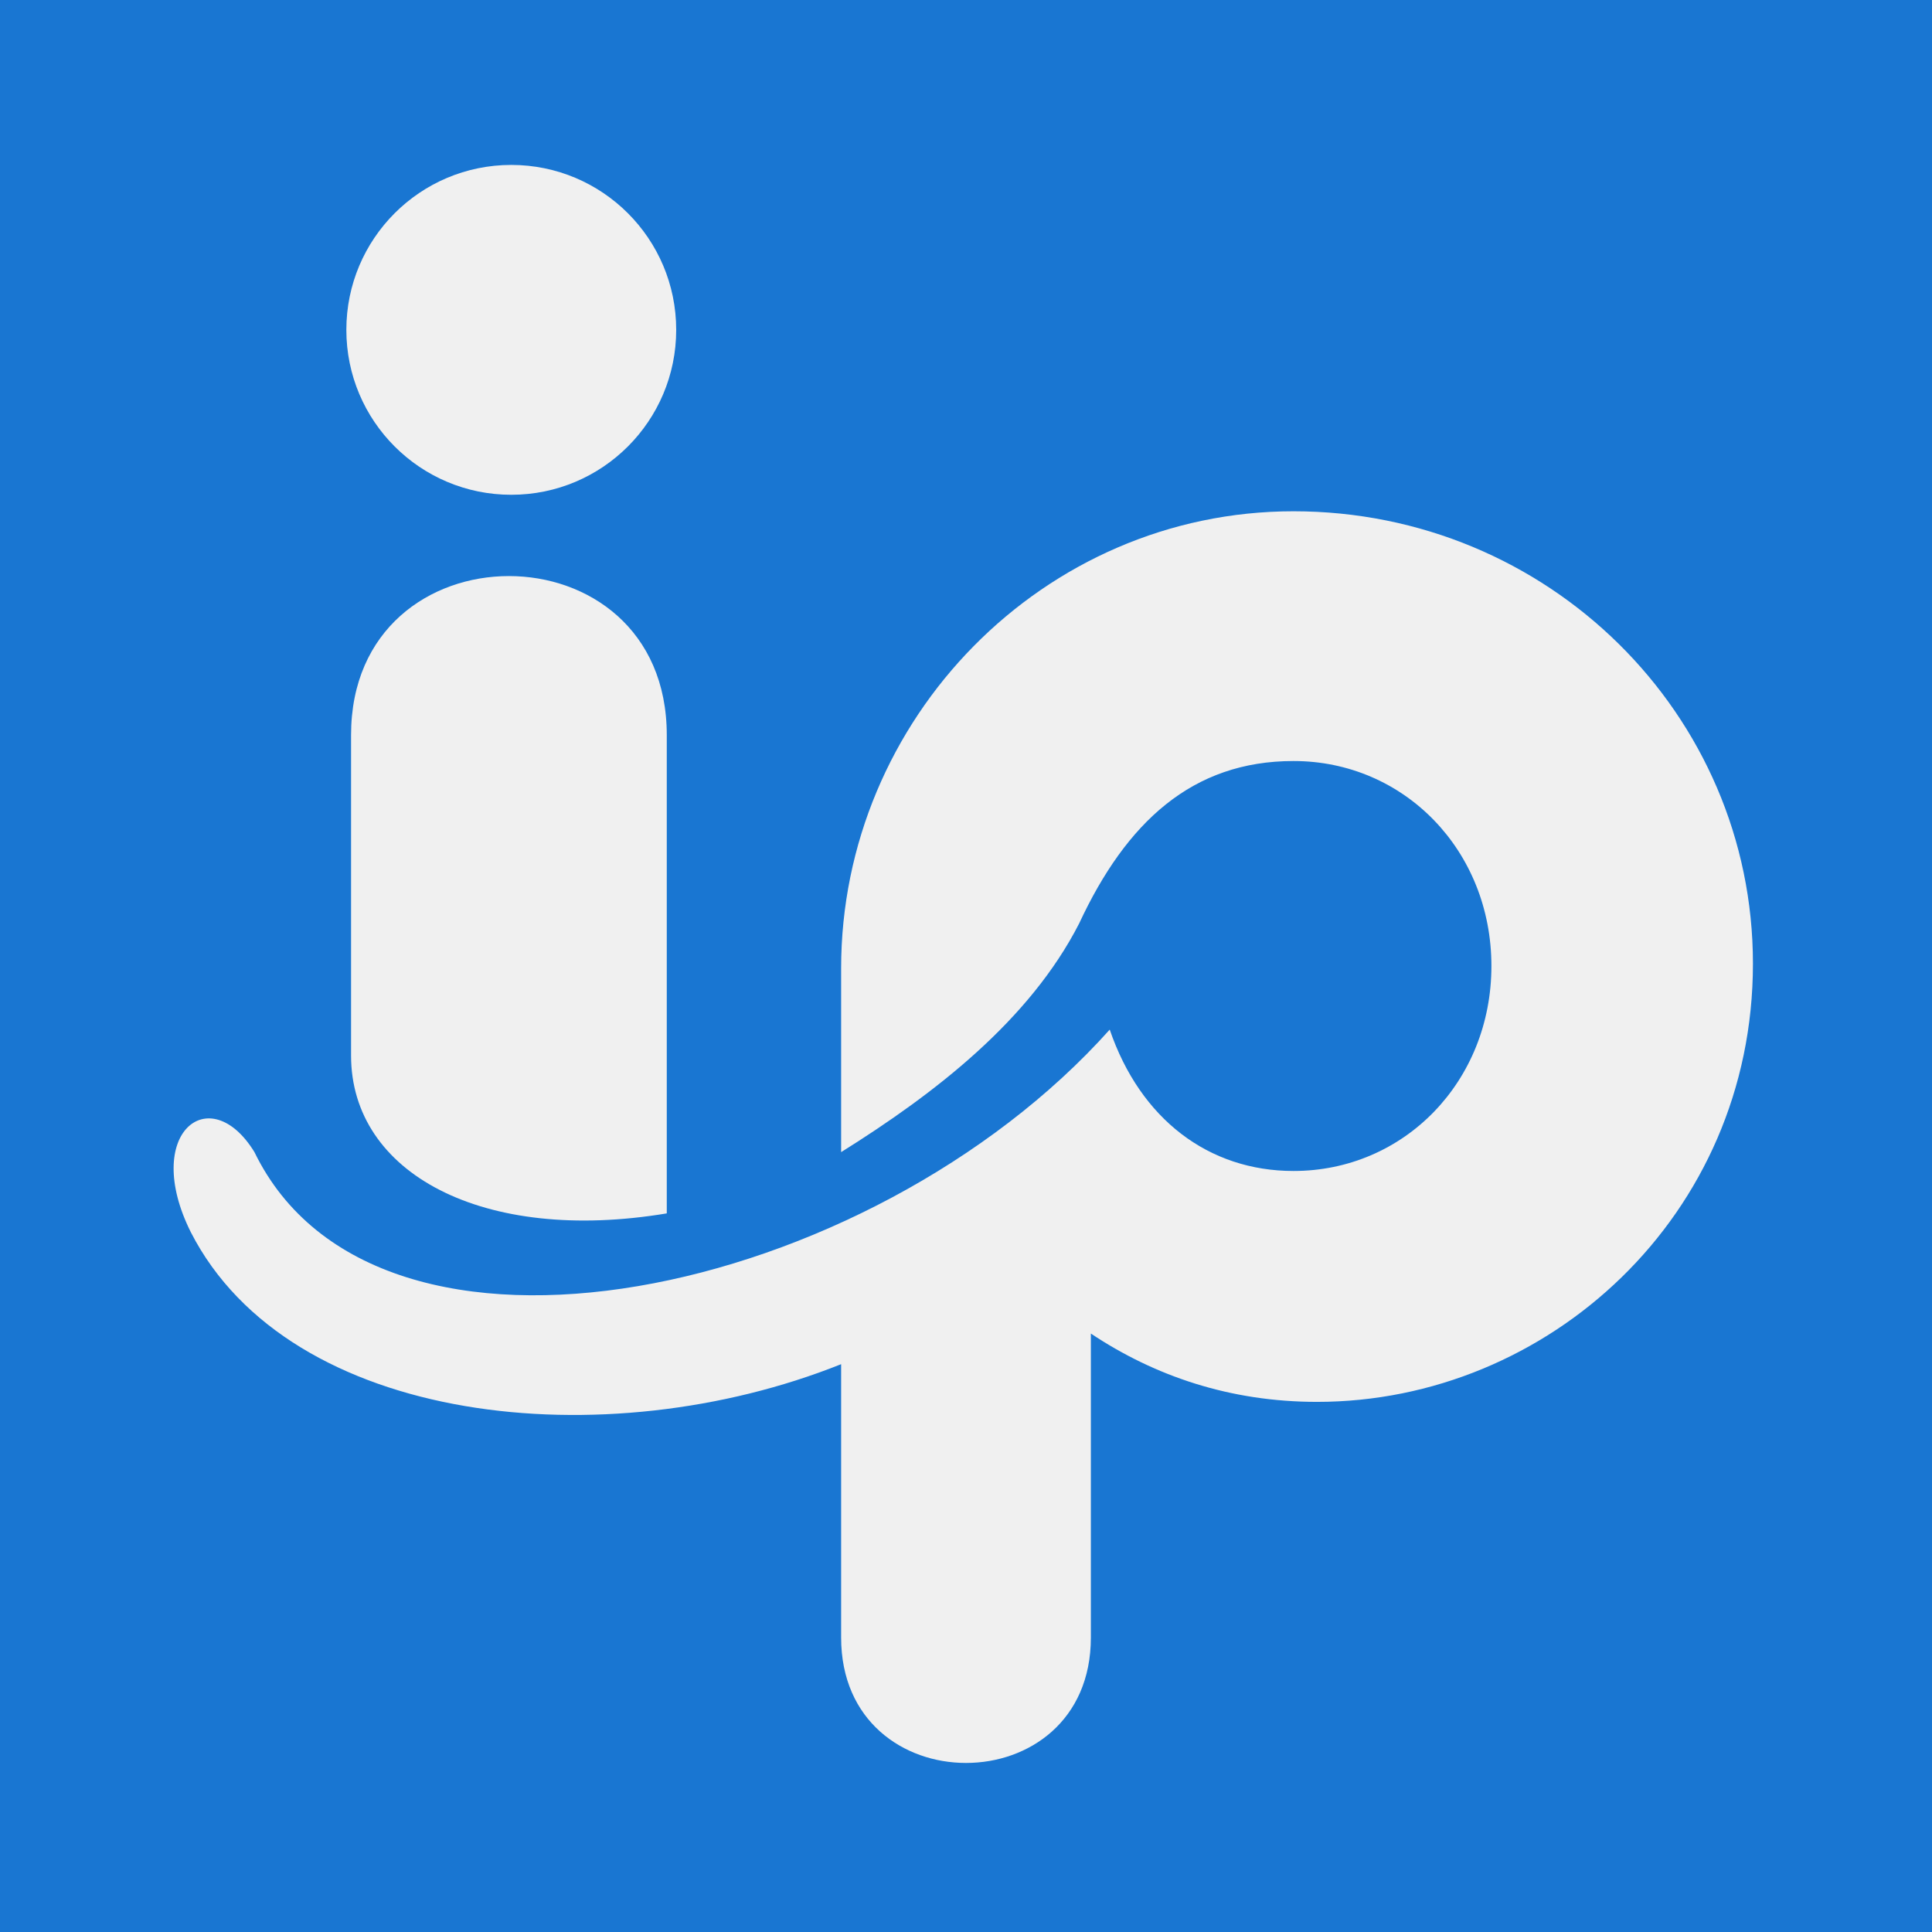
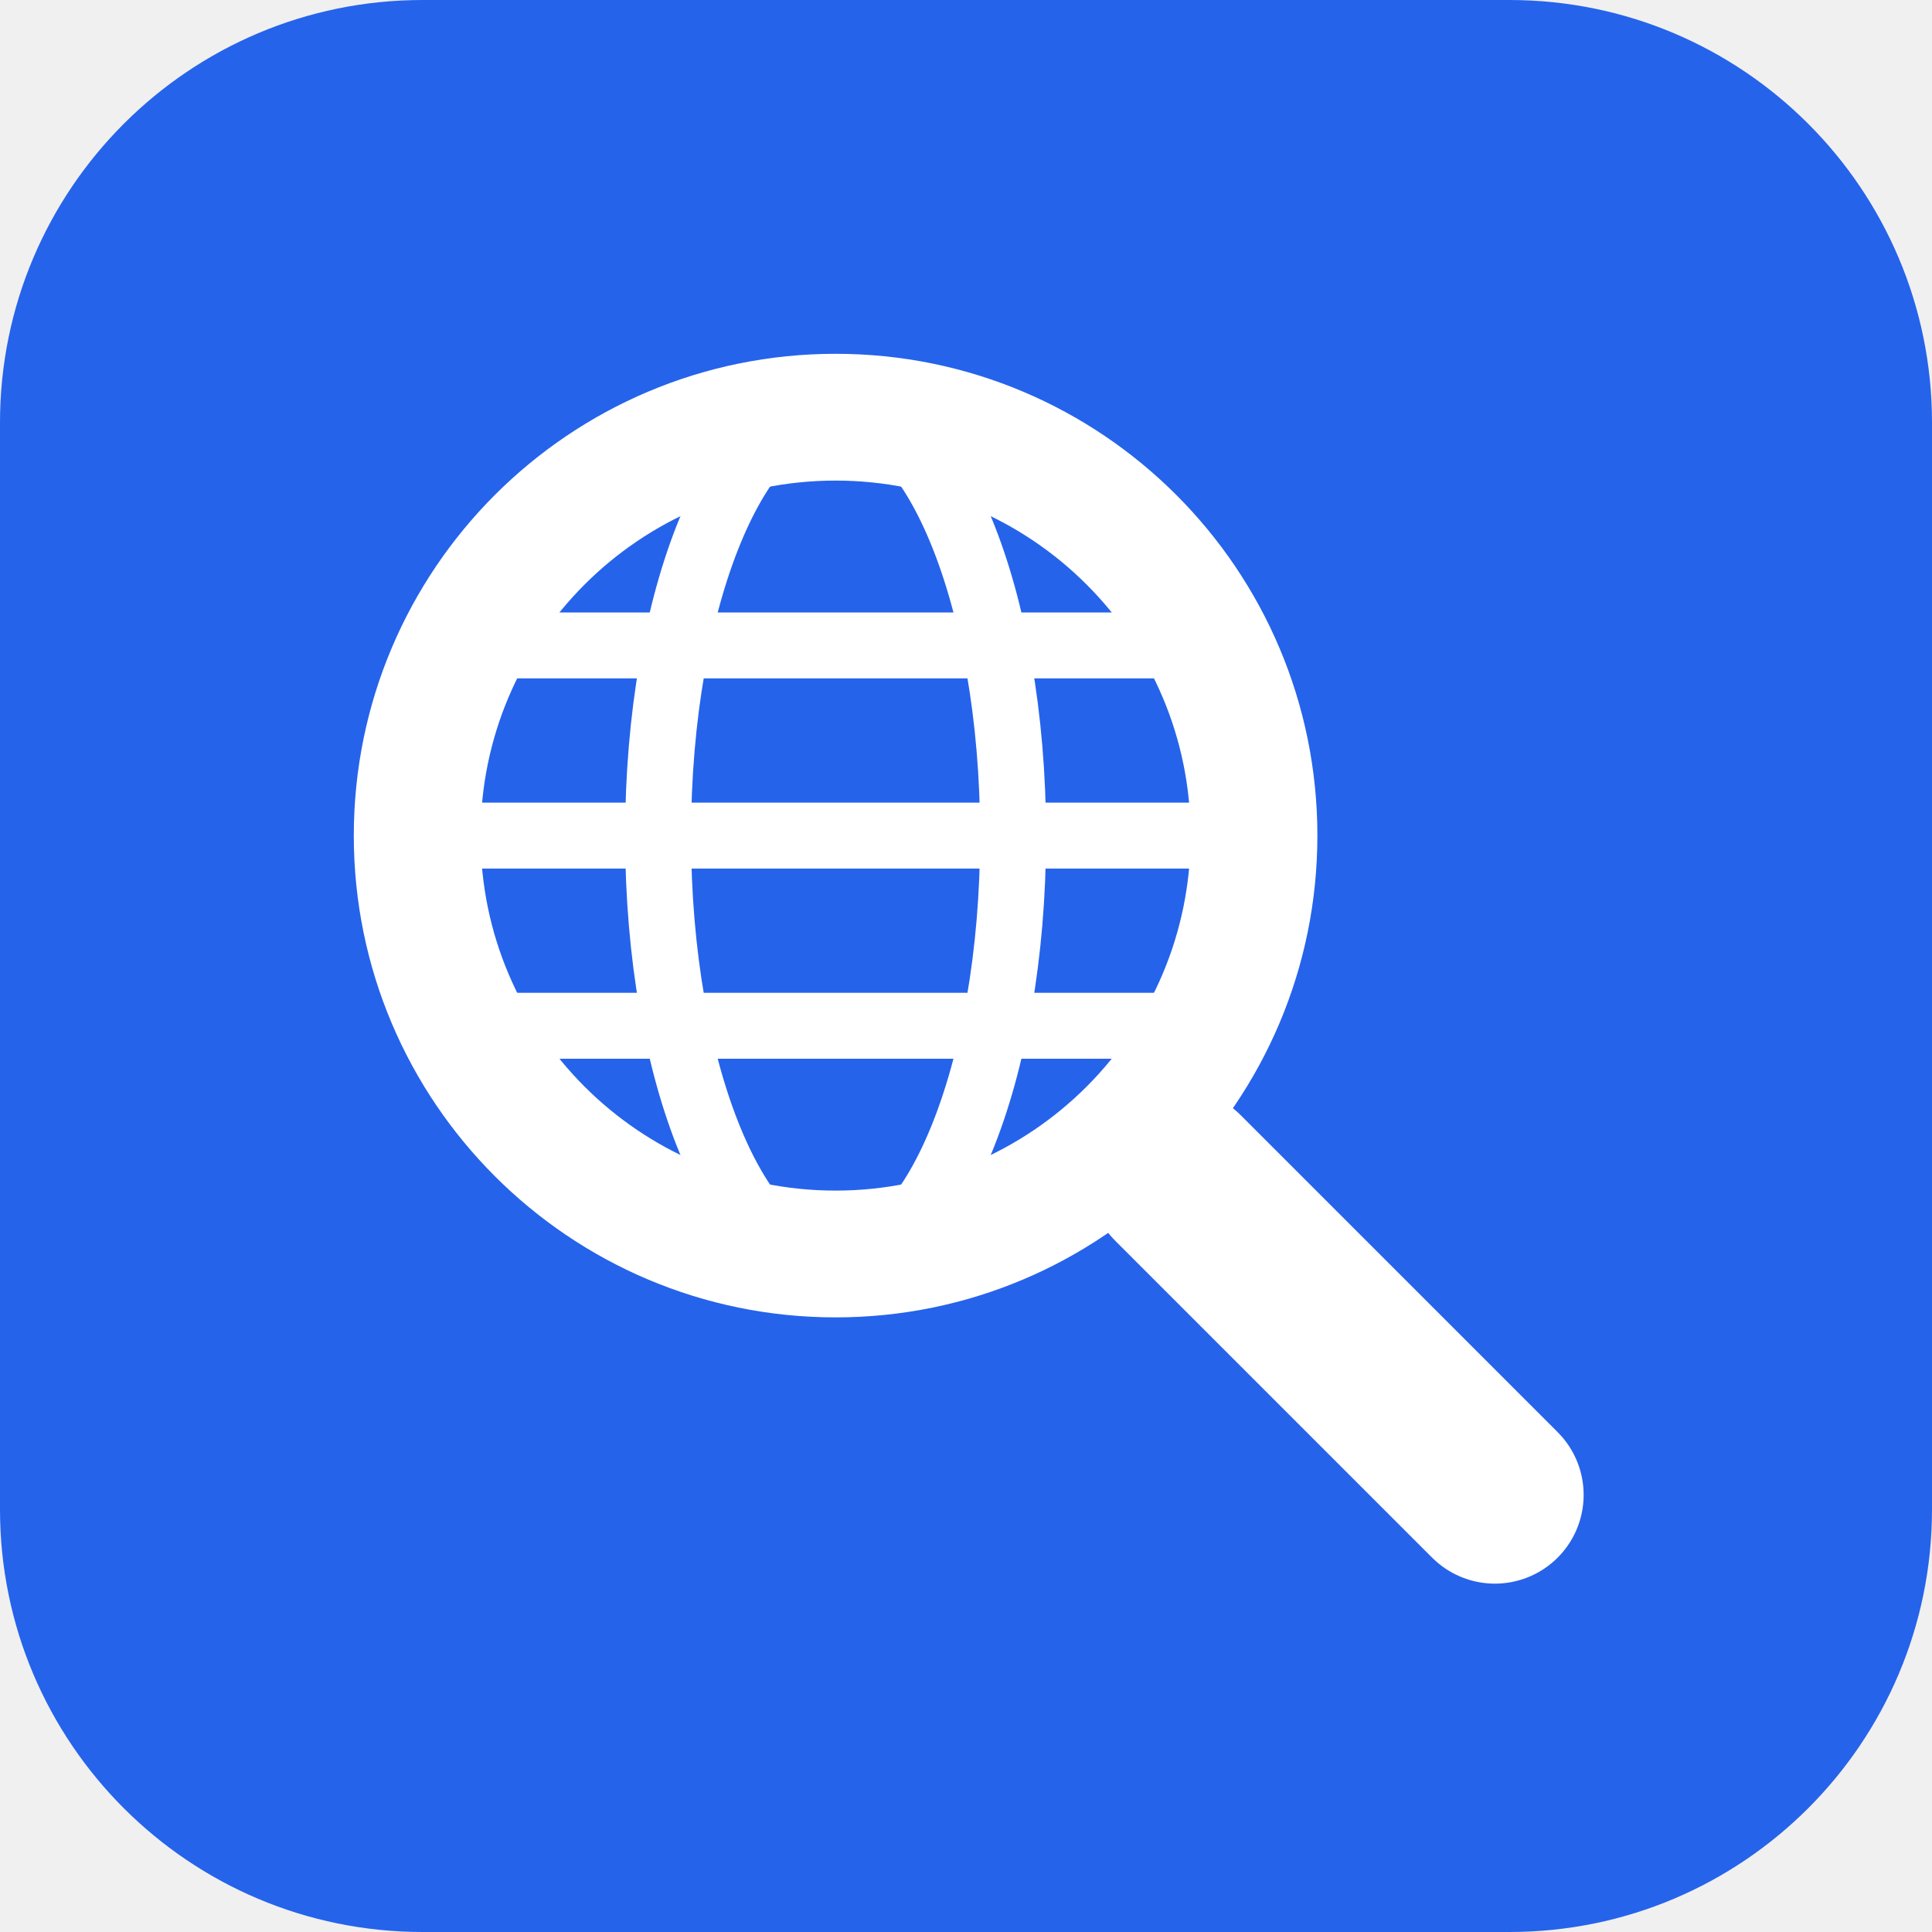
- <svg xmlns="http://www.w3.org/2000/svg" viewBox="220 258 820 820">
-   <defs>
-     <mask id="mark" maskUnits="userSpaceOnUse" x="220" y="258" width="820" height="820">
-       <rect x="220" y="258" width="820" height="820" fill="white" />
-       <g fill="black">
-         <circle cx="437" cy="398" r="70" />
-         <path d="M369 570 C369 480 503 480 503 570 V773 C425 786 369 756 369 706 Z" />
-         <path d="M577 747 V669 C577 563 663 475 769 475 C877 475 964 561 964 667 C964 774 877 853 779 853 C742 853 710 842 683 824 V953 C683 1024 577 1024 577 953 V837 C477 877 343 863 301 781 C280 739 309 716 328 747 C380 854 589 809 691 695 C704 733 733 755 769 755 C816 755 853 717 853 668 C853 619 816 581 769 581 C726 581 698 607 678 650 C657 691 617 722 577 747 Z" />
+ <svg xmlns="http://www.w3.org/2000/svg" viewBox="0 0 64 64">
+   <rect width="64" height="64" rx="14" fill="#2563eb" />
+   <g transform="translate(5 5) scale(0.84)">
+     <defs>
+       <clipPath id="g">
+         <circle cx="27" cy="27" r="15" />
+       </clipPath>
+     </defs>
+     <g fill="none" stroke="#ffffff" stroke-linecap="round">
+       <circle cx="27" cy="27" r="16.5" stroke-width="5" />
+       <g clip-path="url(#g)" stroke-width="2.6">
+         <ellipse cx="27" cy="27" rx="7" ry="17" />
+         <path d="M8 27h38M8 19.5h38M8 34.5h38" />
      </g>
-     </mask>
-   </defs>
-   <rect x="220" y="258" width="820" height="820" fill="#1976d2" style="fill:oklch(0.565 0.163 253.27)" mask="url(#mark)" />
+       <path d="M40.5 40.5 53 53" stroke-width="7" />
+     </g>
+   </g>
</svg>
